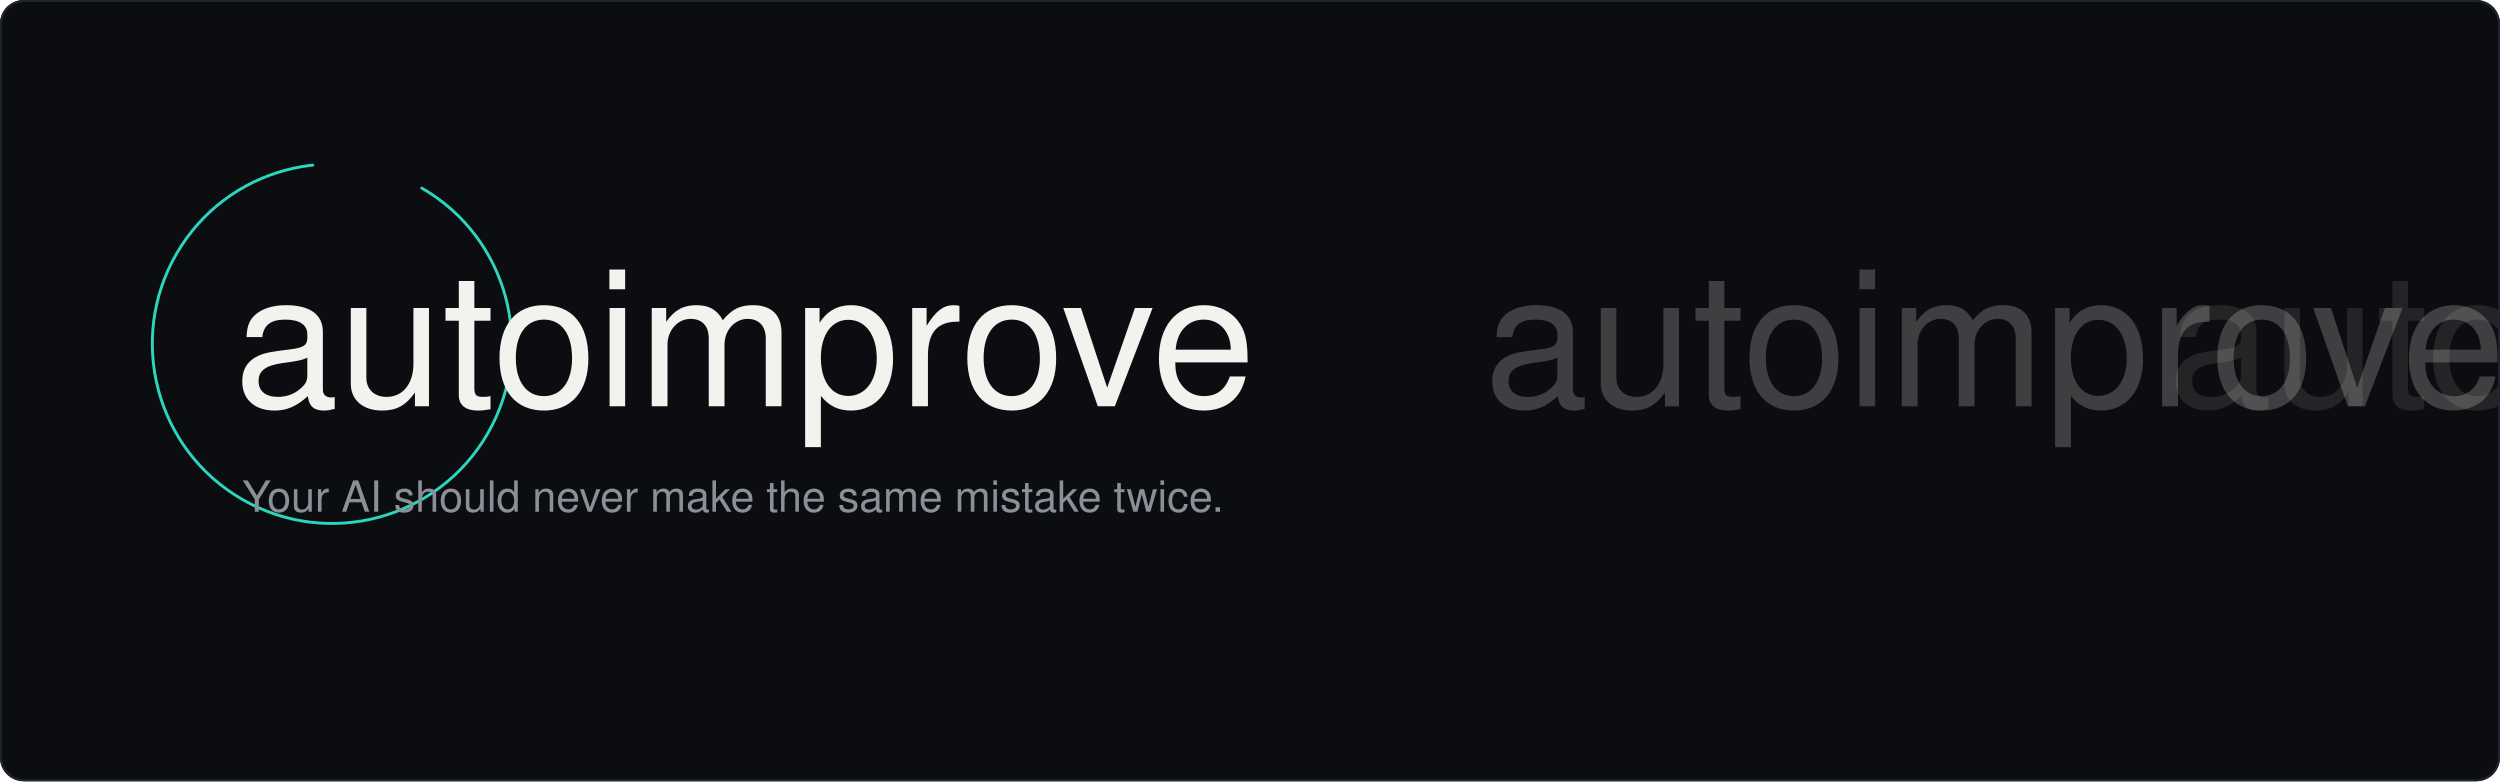
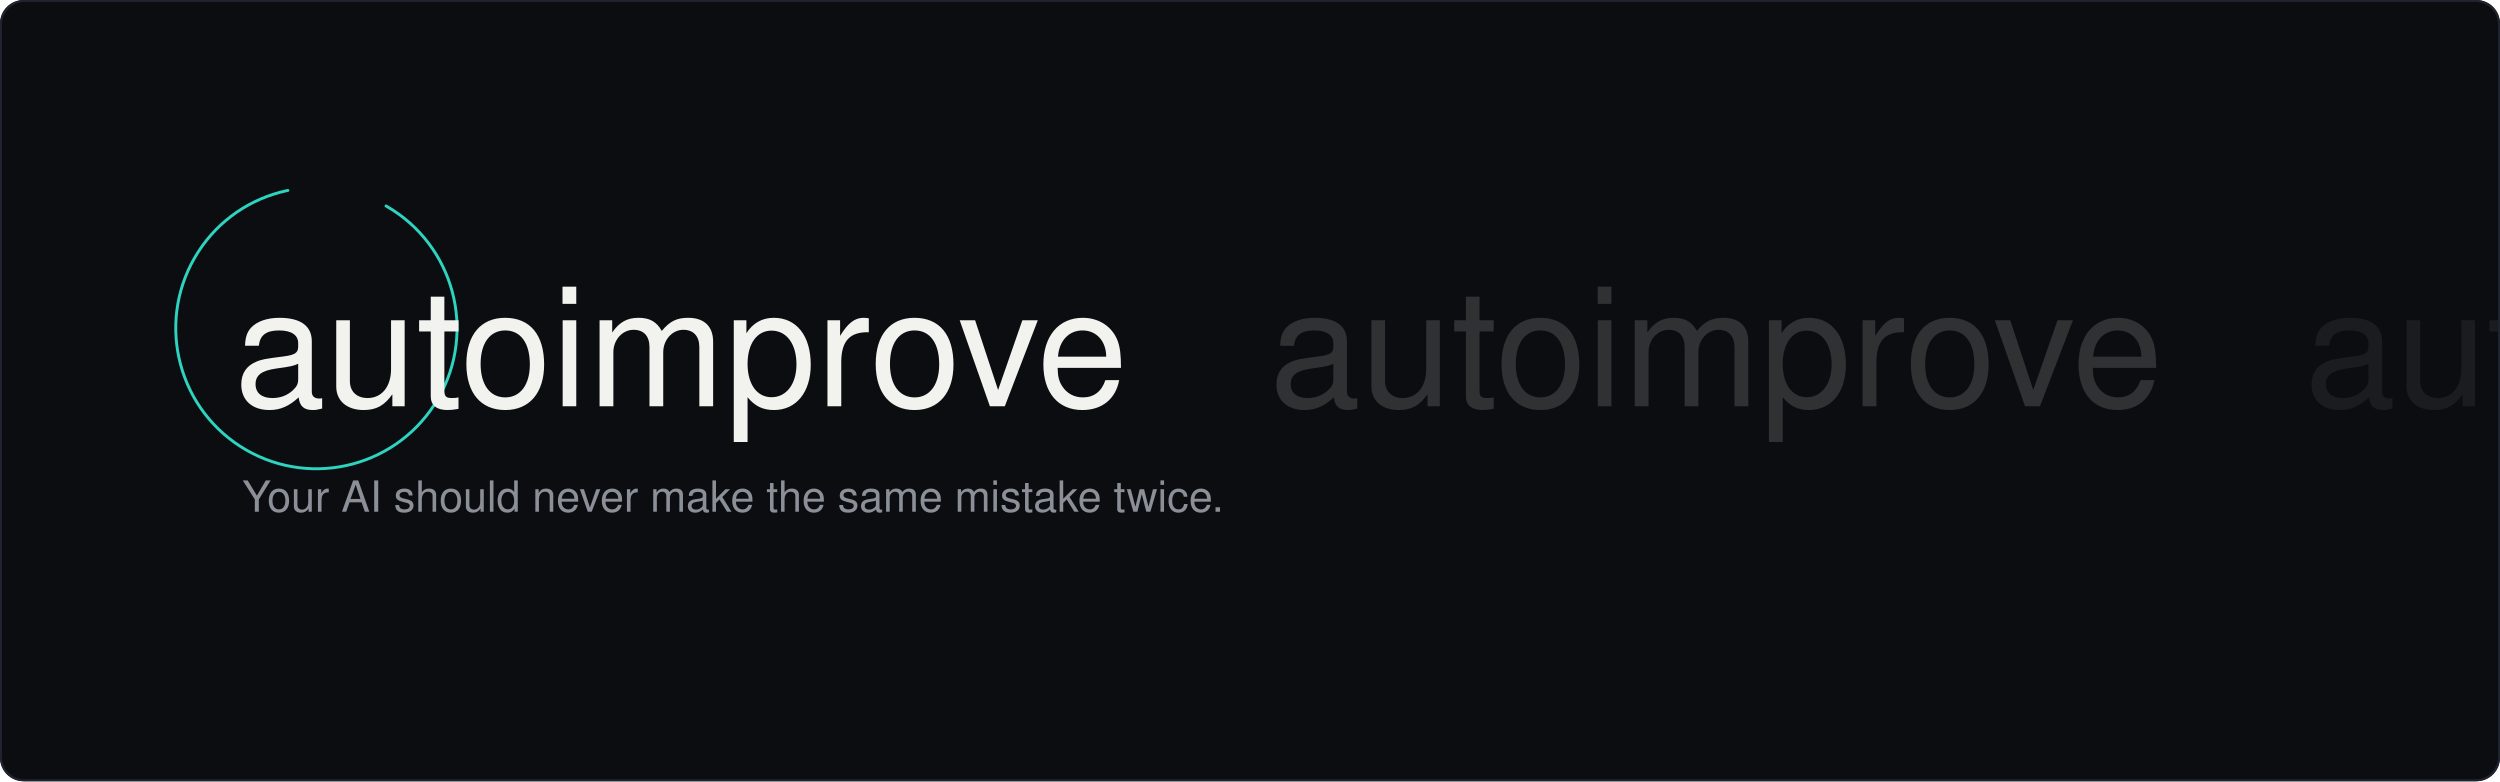
<svg xmlns="http://www.w3.org/2000/svg" width="1280" height="400" viewBox="0 0 1280 400" role="img" aria-label="autoimprove: Your AI should never make the same mistake twice.">
  <defs>
    <clipPath id="frame">
      <rect x="0" y="0" width="1280" height="400" rx="12" />
    </clipPath>
  </defs>
  <g clip-path="url(#frame)">
    <rect width="1280" height="400" fill="#0b0d10" />
-     <circle cx="170" cy="176" r="92" fill="none" stroke="#2dd4bf" stroke-width="1.5" stroke-dasharray="520 58" stroke-linecap="round" transform="rotate(-60 170 176)" />
-     <g font-family="-apple-system, 'Segoe UI', Helvetica, Arial, sans-serif" font-size="96" font-weight="500" fill="#f2f2ee">
+     <circle cx="162" cy="168" r="72" fill="none" stroke="#2dd4bf" stroke-width="1.5" stroke-dasharray="400 52" stroke-linecap="round" transform="rotate(-60 162 168)" />
+     <g font-family="-apple-system, 'Segoe UI', Helvetica, Arial, sans-serif" font-size="84" font-weight="500" fill="#f2f2ee">
      <text x="120" y="208">autoimprove</text>
-       <text x="760" y="208" opacity="0.22">autoimprove</text>
-       <text x="1110" y="208" opacity="0.10">autoimprove</text>
-       <text x="1460" y="208" opacity="0.04">autoimprove</text>
+       <text x="650" y="208" opacity="0.16">autoimprove</text>
+       <text x="1180" y="208" opacity="0.07">autoimprove</text>
    </g>
    <text x="124" y="262" font-family="-apple-system, 'Segoe UI', Helvetica, Arial, sans-serif" font-size="22" fill="#8a8f98">Your AI should never make the same mistake twice.</text>
  </g>
  <rect x="0.5" y="0.5" width="1279" height="399" rx="12" fill="none" stroke="#1f2430" />
</svg>
